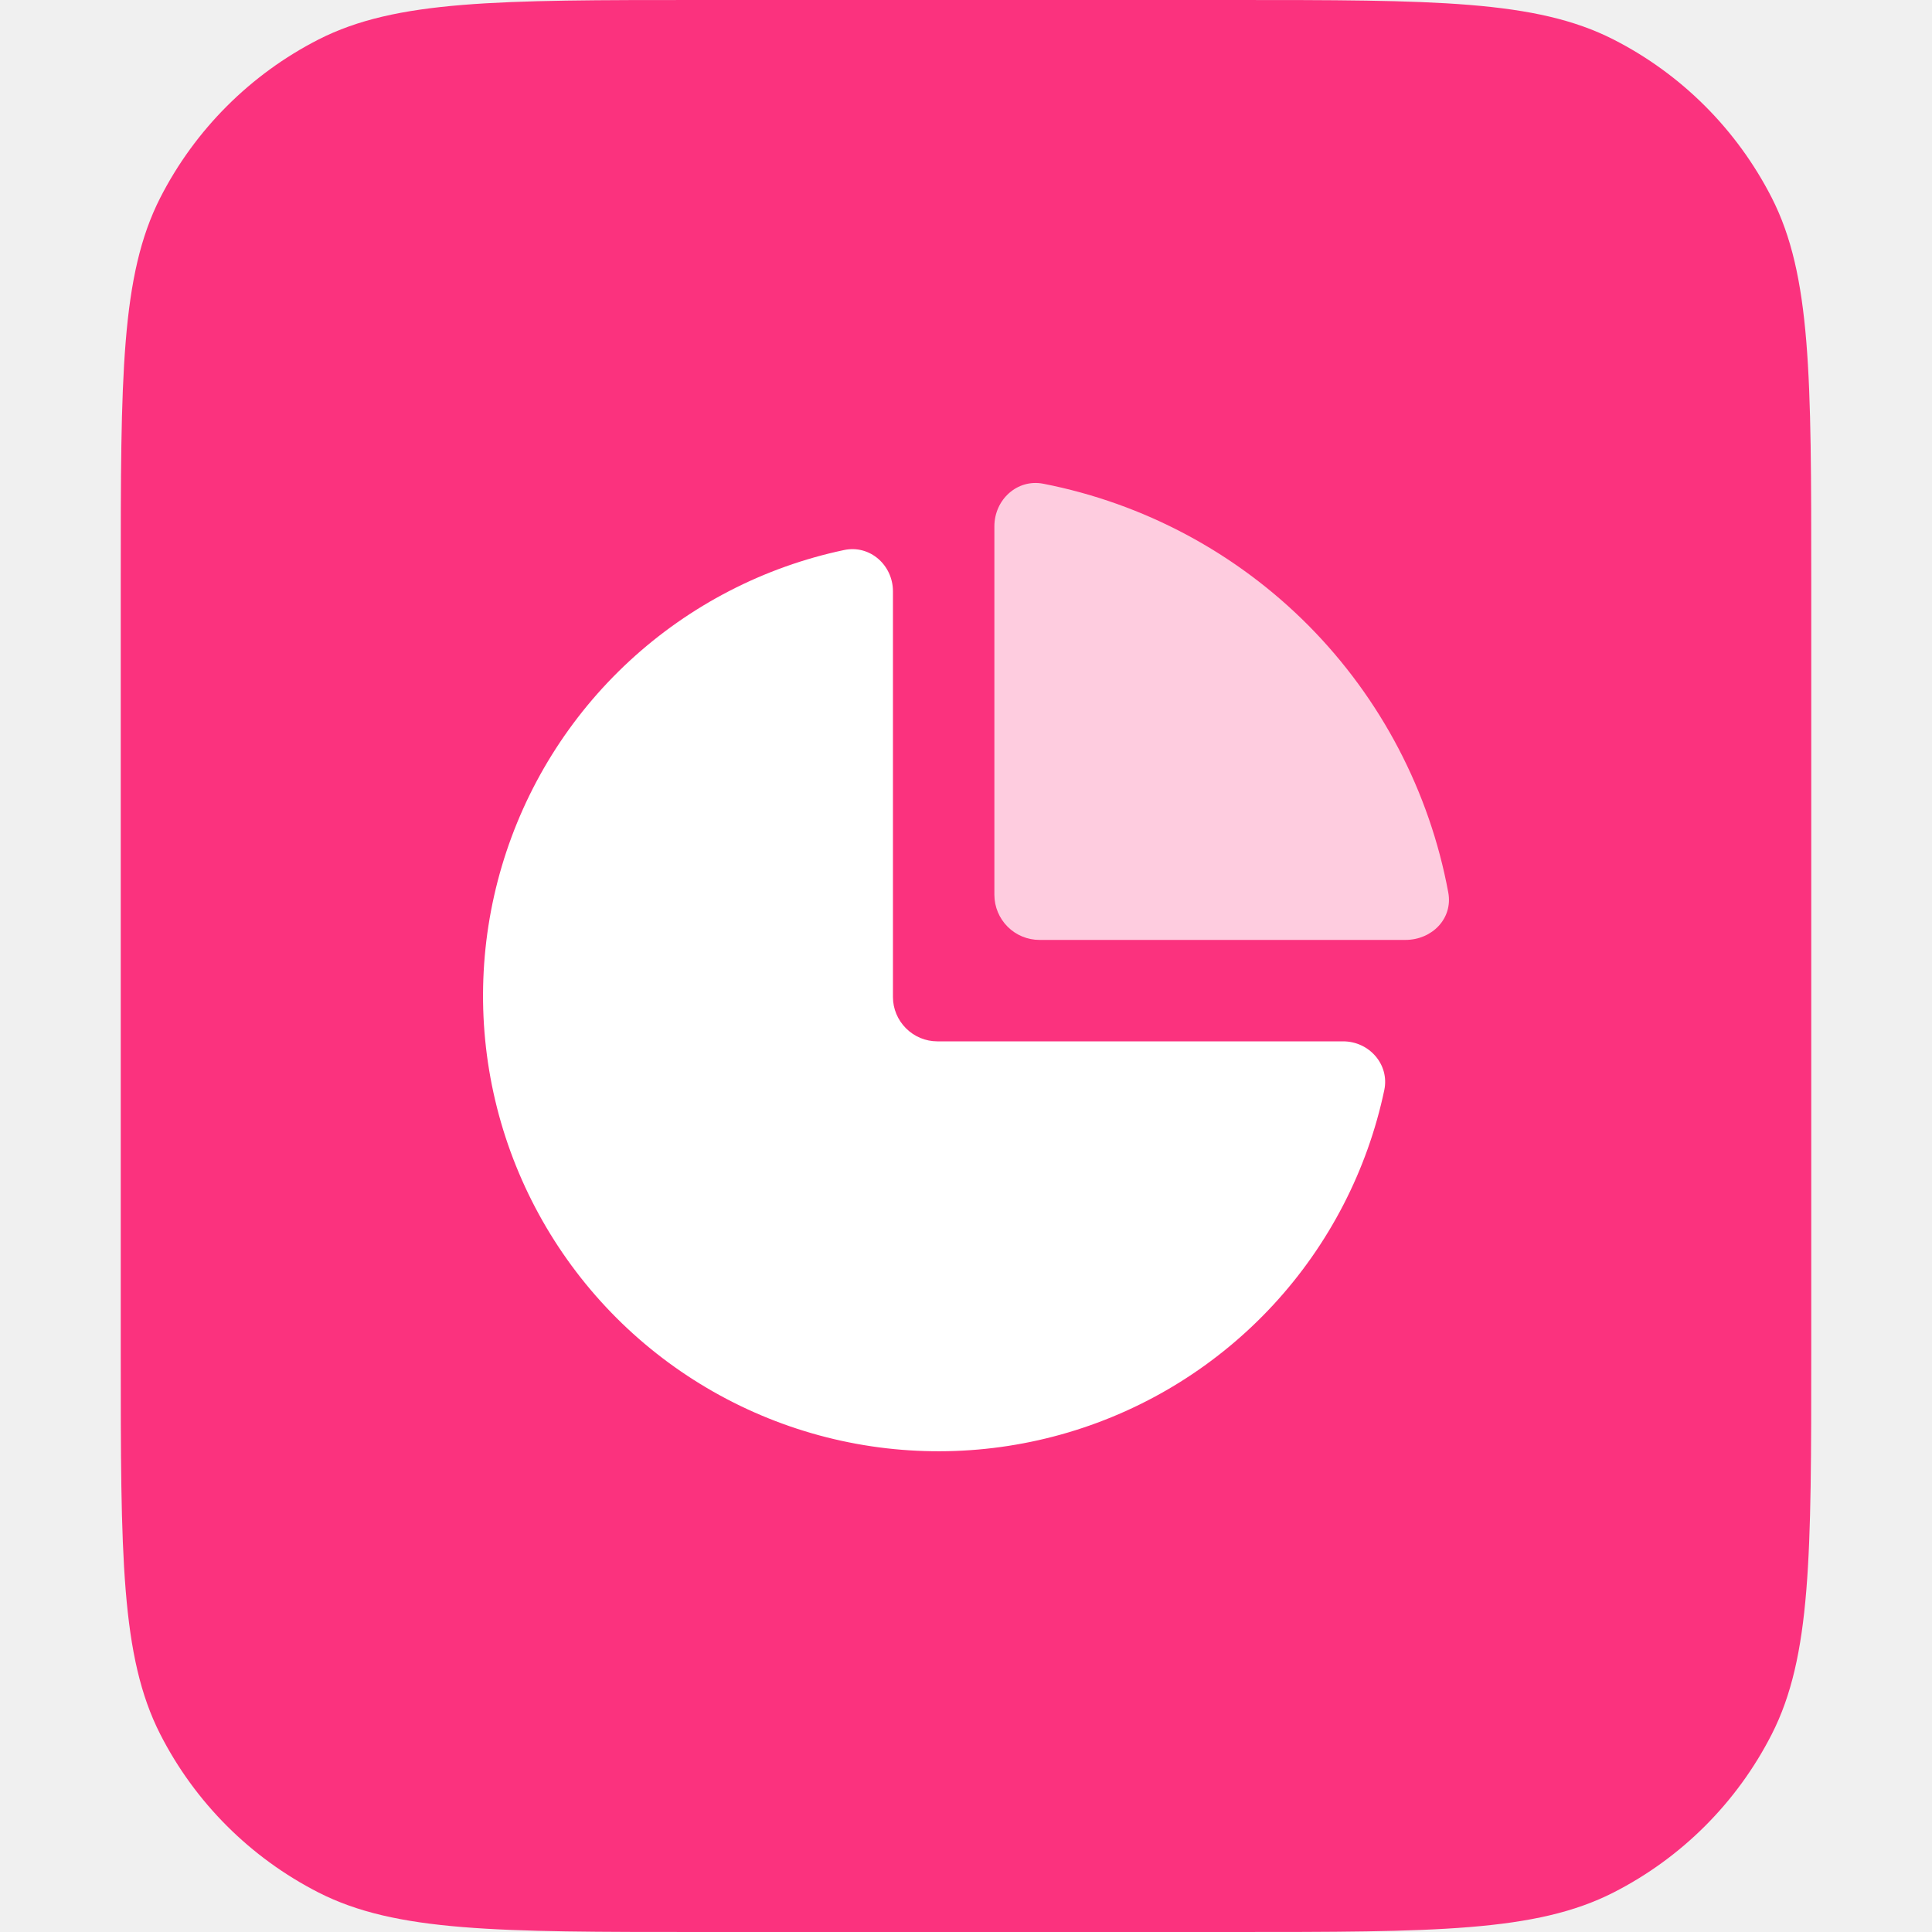
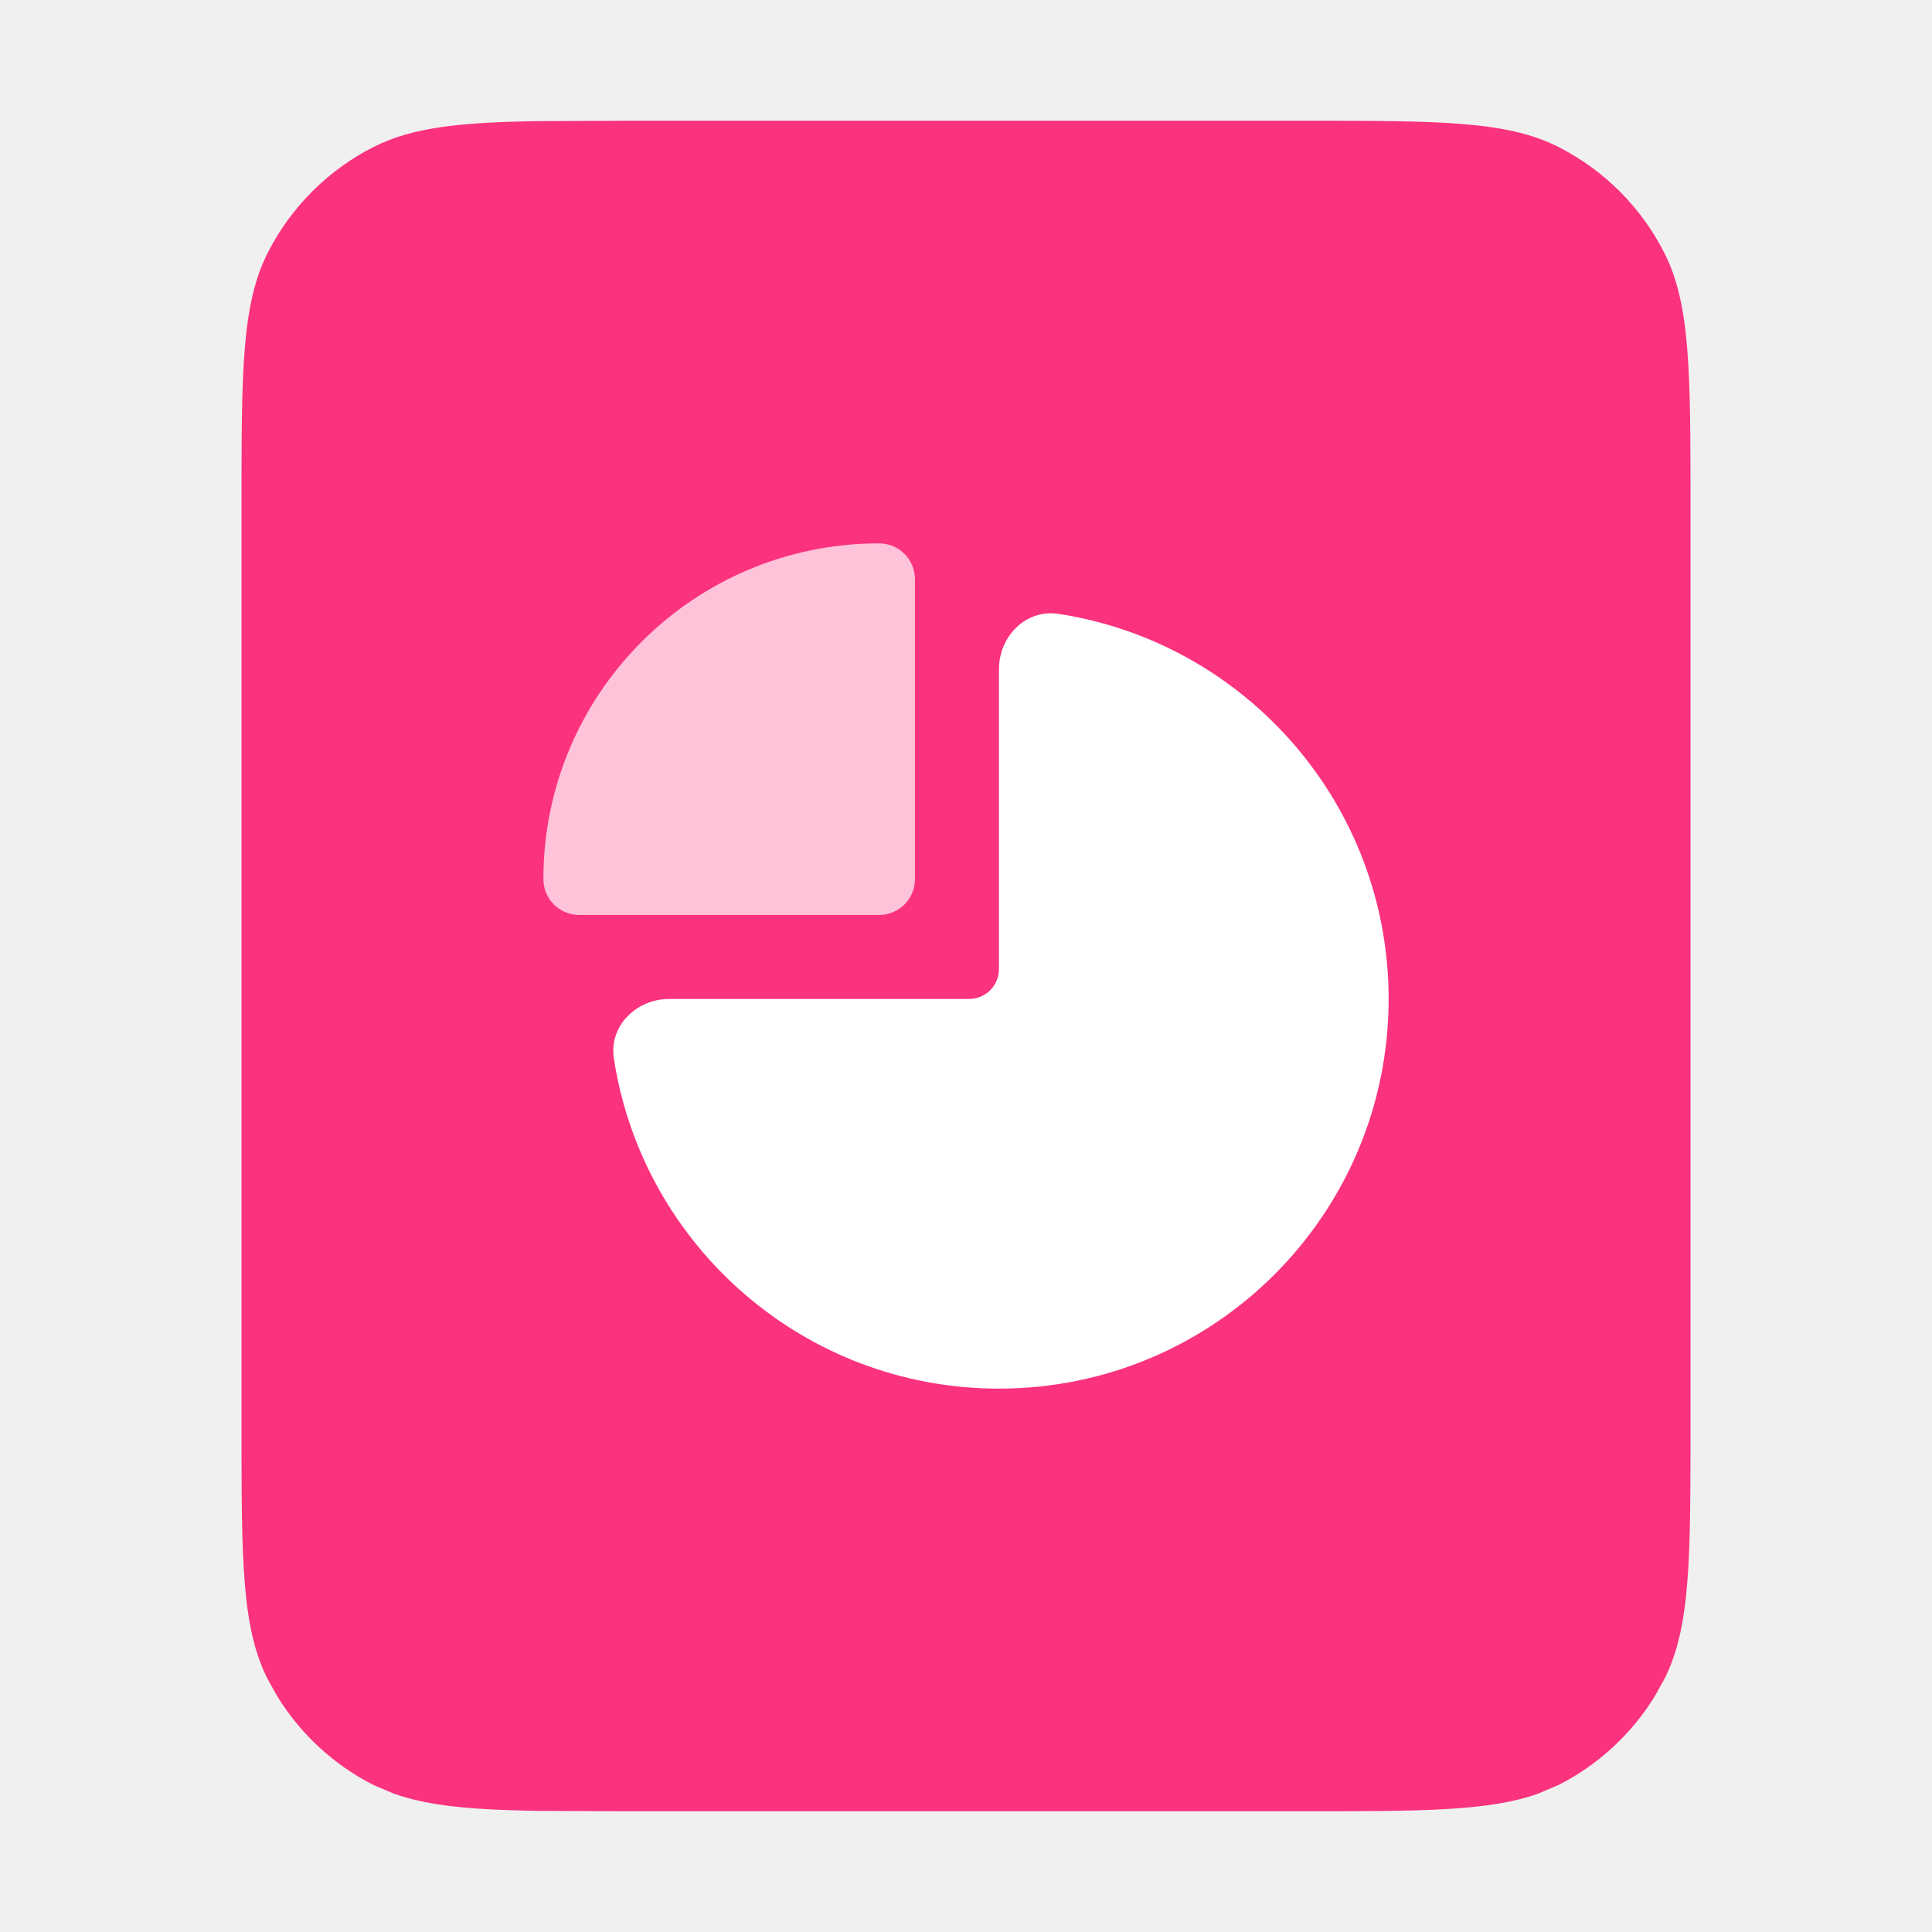
- <svg xmlns="http://www.w3.org/2000/svg" width="16" height="16" viewBox="0 0 16 16" fill="none">
-   <path d="M1 4.8C1 3.12 1 2.28 1.327 1.638C1.615 1.074 2.074 0.615 2.638 0.327C3.28 0 4.12 0 5.8 0H10.2C11.88 0 12.72 0 13.362 0.327C13.927 0.615 14.385 1.074 14.673 1.638C15 2.28 15 3.12 15 4.8V11.2C15 12.88 15 13.72 14.673 14.362C14.385 14.927 13.927 15.385 13.362 15.673C12.72 16 11.88 16 10.2 16H5.8C4.12 16 3.28 16 2.638 15.673C2.074 15.385 1.615 14.927 1.327 14.362C1 13.72 1 12.88 1 11.2V4.8Z" fill="#FB327E" style="fill:#FB327E;fill:color(display-p3 0.984 0.196 0.494);fill-opacity:1;" />
-   <path fill-rule="evenodd" clip-rule="evenodd" d="M6.991 4.555C6.327 4.695 5.712 5.013 5.213 5.474C4.714 5.935 4.349 6.522 4.156 7.173C3.963 7.824 3.949 8.516 4.116 9.174C4.283 9.832 4.625 10.434 5.105 10.914C5.585 11.394 6.187 11.736 6.845 11.903C7.503 12.07 8.195 12.056 8.846 11.863C9.497 11.67 10.084 11.305 10.545 10.806C11.006 10.307 11.324 9.692 11.464 9.028C11.509 8.816 11.339 8.624 11.123 8.624H7.762C7.665 8.624 7.572 8.585 7.503 8.516C7.434 8.447 7.395 8.354 7.395 8.257V4.897C7.395 4.68 7.204 4.51 6.991 4.555Z" fill="white" style="fill:white;fill-opacity:1;" />
-   <path opacity="0.75" fill-rule="evenodd" clip-rule="evenodd" d="M11.639 7.784H8.609C8.51 7.784 8.415 7.745 8.345 7.675C8.275 7.605 8.235 7.51 8.235 7.41V4.359C8.235 4.139 8.423 3.964 8.64 4.006C9.474 4.169 10.24 4.579 10.838 5.182C11.436 5.786 11.839 6.555 11.994 7.391C12.034 7.607 11.859 7.784 11.639 7.784Z" fill="white" style="fill:white;fill-opacity:1;" />
+ <svg xmlns="http://www.w3.org/2000/svg" width="32" height="32" viewBox="0 0 32 32" fill="none">
+   <path fill-rule="evenodd" clip-rule="evenodd" d="M21.6 2C23.84 2 24.961 2 25.816 2.436C26.569 2.819 27.181 3.431 27.564 4.184C28 5.039 28 6.16 28 8.4V23.6C28 25.84 28 26.961 27.564 27.816L27.41 28.092C27.026 28.718 26.475 29.229 25.816 29.564L25.48 29.707C24.662 29.999 23.56 30 21.6 30H10.4L8.916 29.994C7.833 29.977 7.104 29.916 6.52 29.707L6.184 29.564C5.525 29.229 4.974 28.718 4.59 28.092L4.436 27.816C4 26.961 4 25.84 4 23.6V8.4C4 6.16 4 5.039 4.436 4.184C4.819 3.431 5.431 2.819 6.184 2.436C6.825 2.109 7.616 2.026 8.916 2.006L10.4 2H21.6Z" fill="#FB327E" />
+   <path fill-rule="evenodd" clip-rule="evenodd" d="M17.535 10.168C16.993 10.084 16.546 10.537 16.546 11.085V16.05C16.546 16.324 16.324 16.546 16.05 16.546H11.085C10.537 16.546 10.084 16.993 10.168 17.535C10.644 20.63 13.318 23 16.546 23C20.11 23 23 20.111 23 16.546C23 13.318 20.63 10.644 17.535 10.168Z" fill="white" />
+   <path opacity="0.7" fill-rule="evenodd" clip-rule="evenodd" d="M14.56 9C11.489 9 9 11.489 9 14.56C9 14.889 9.266 15.155 9.595 15.155H14.56C14.889 15.155 15.155 14.889 15.155 14.56V9.595C15.155 9.266 14.889 9 14.56 9Z" fill="white" />
</svg>
